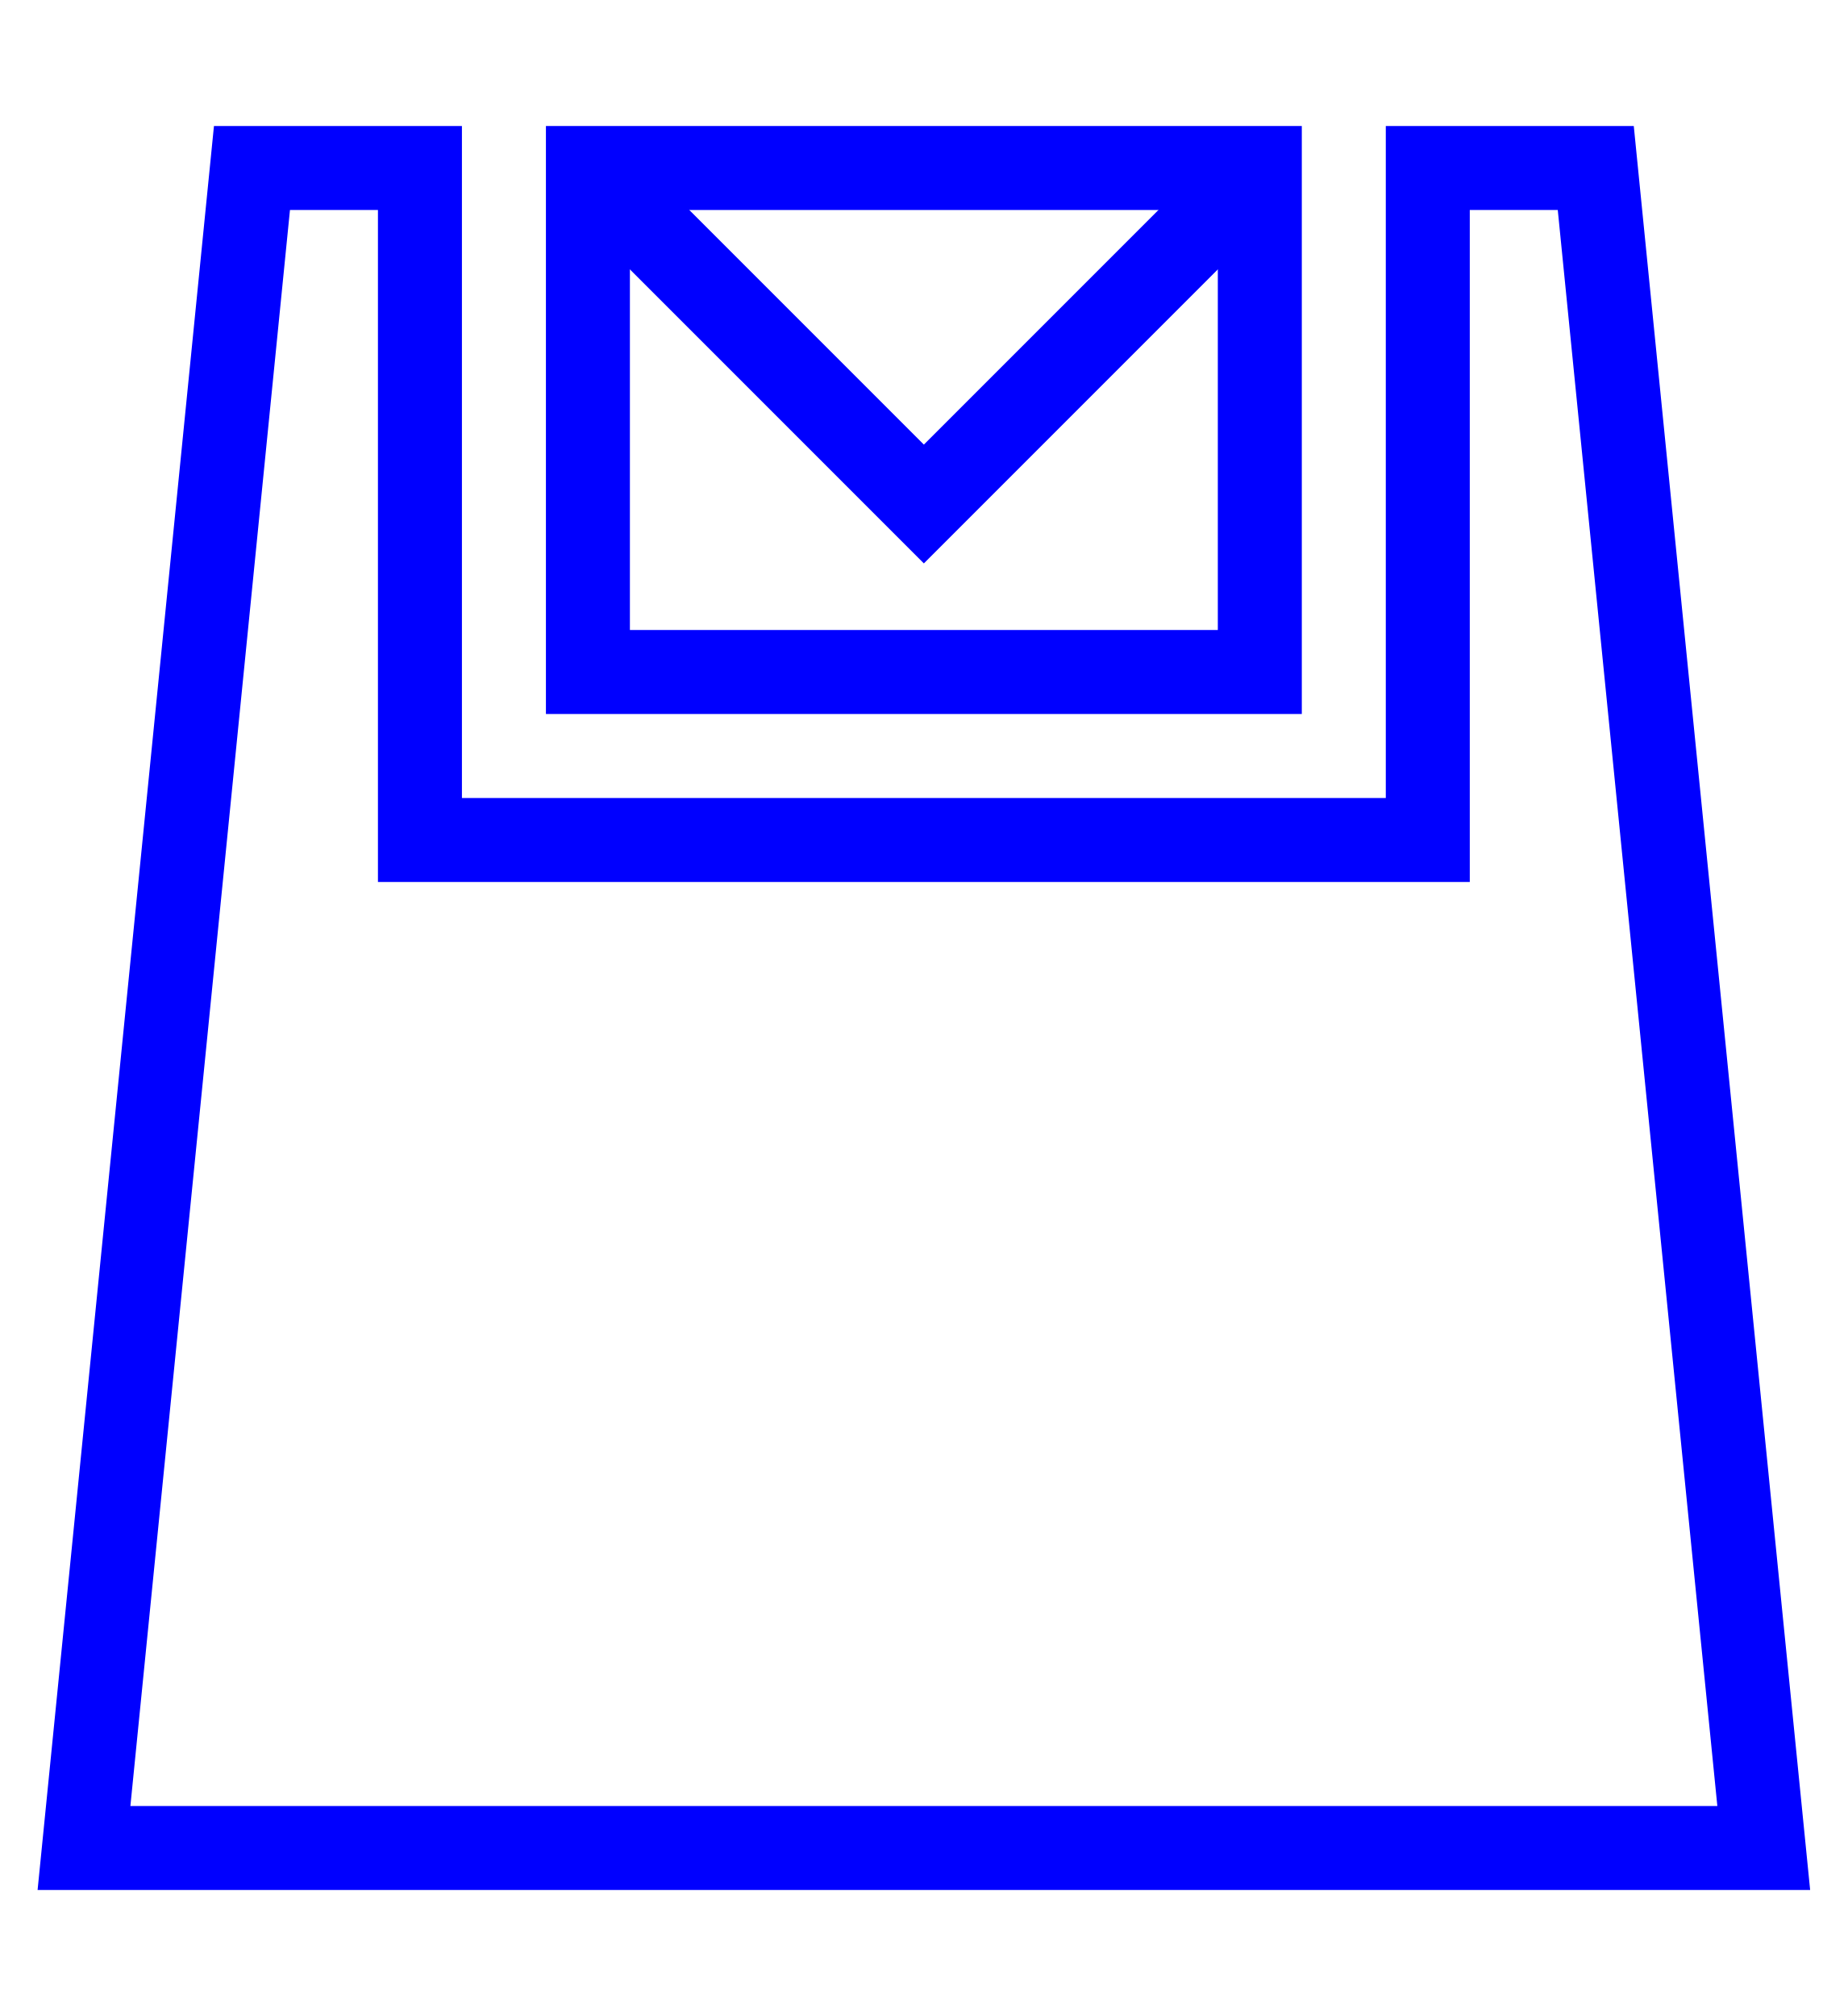
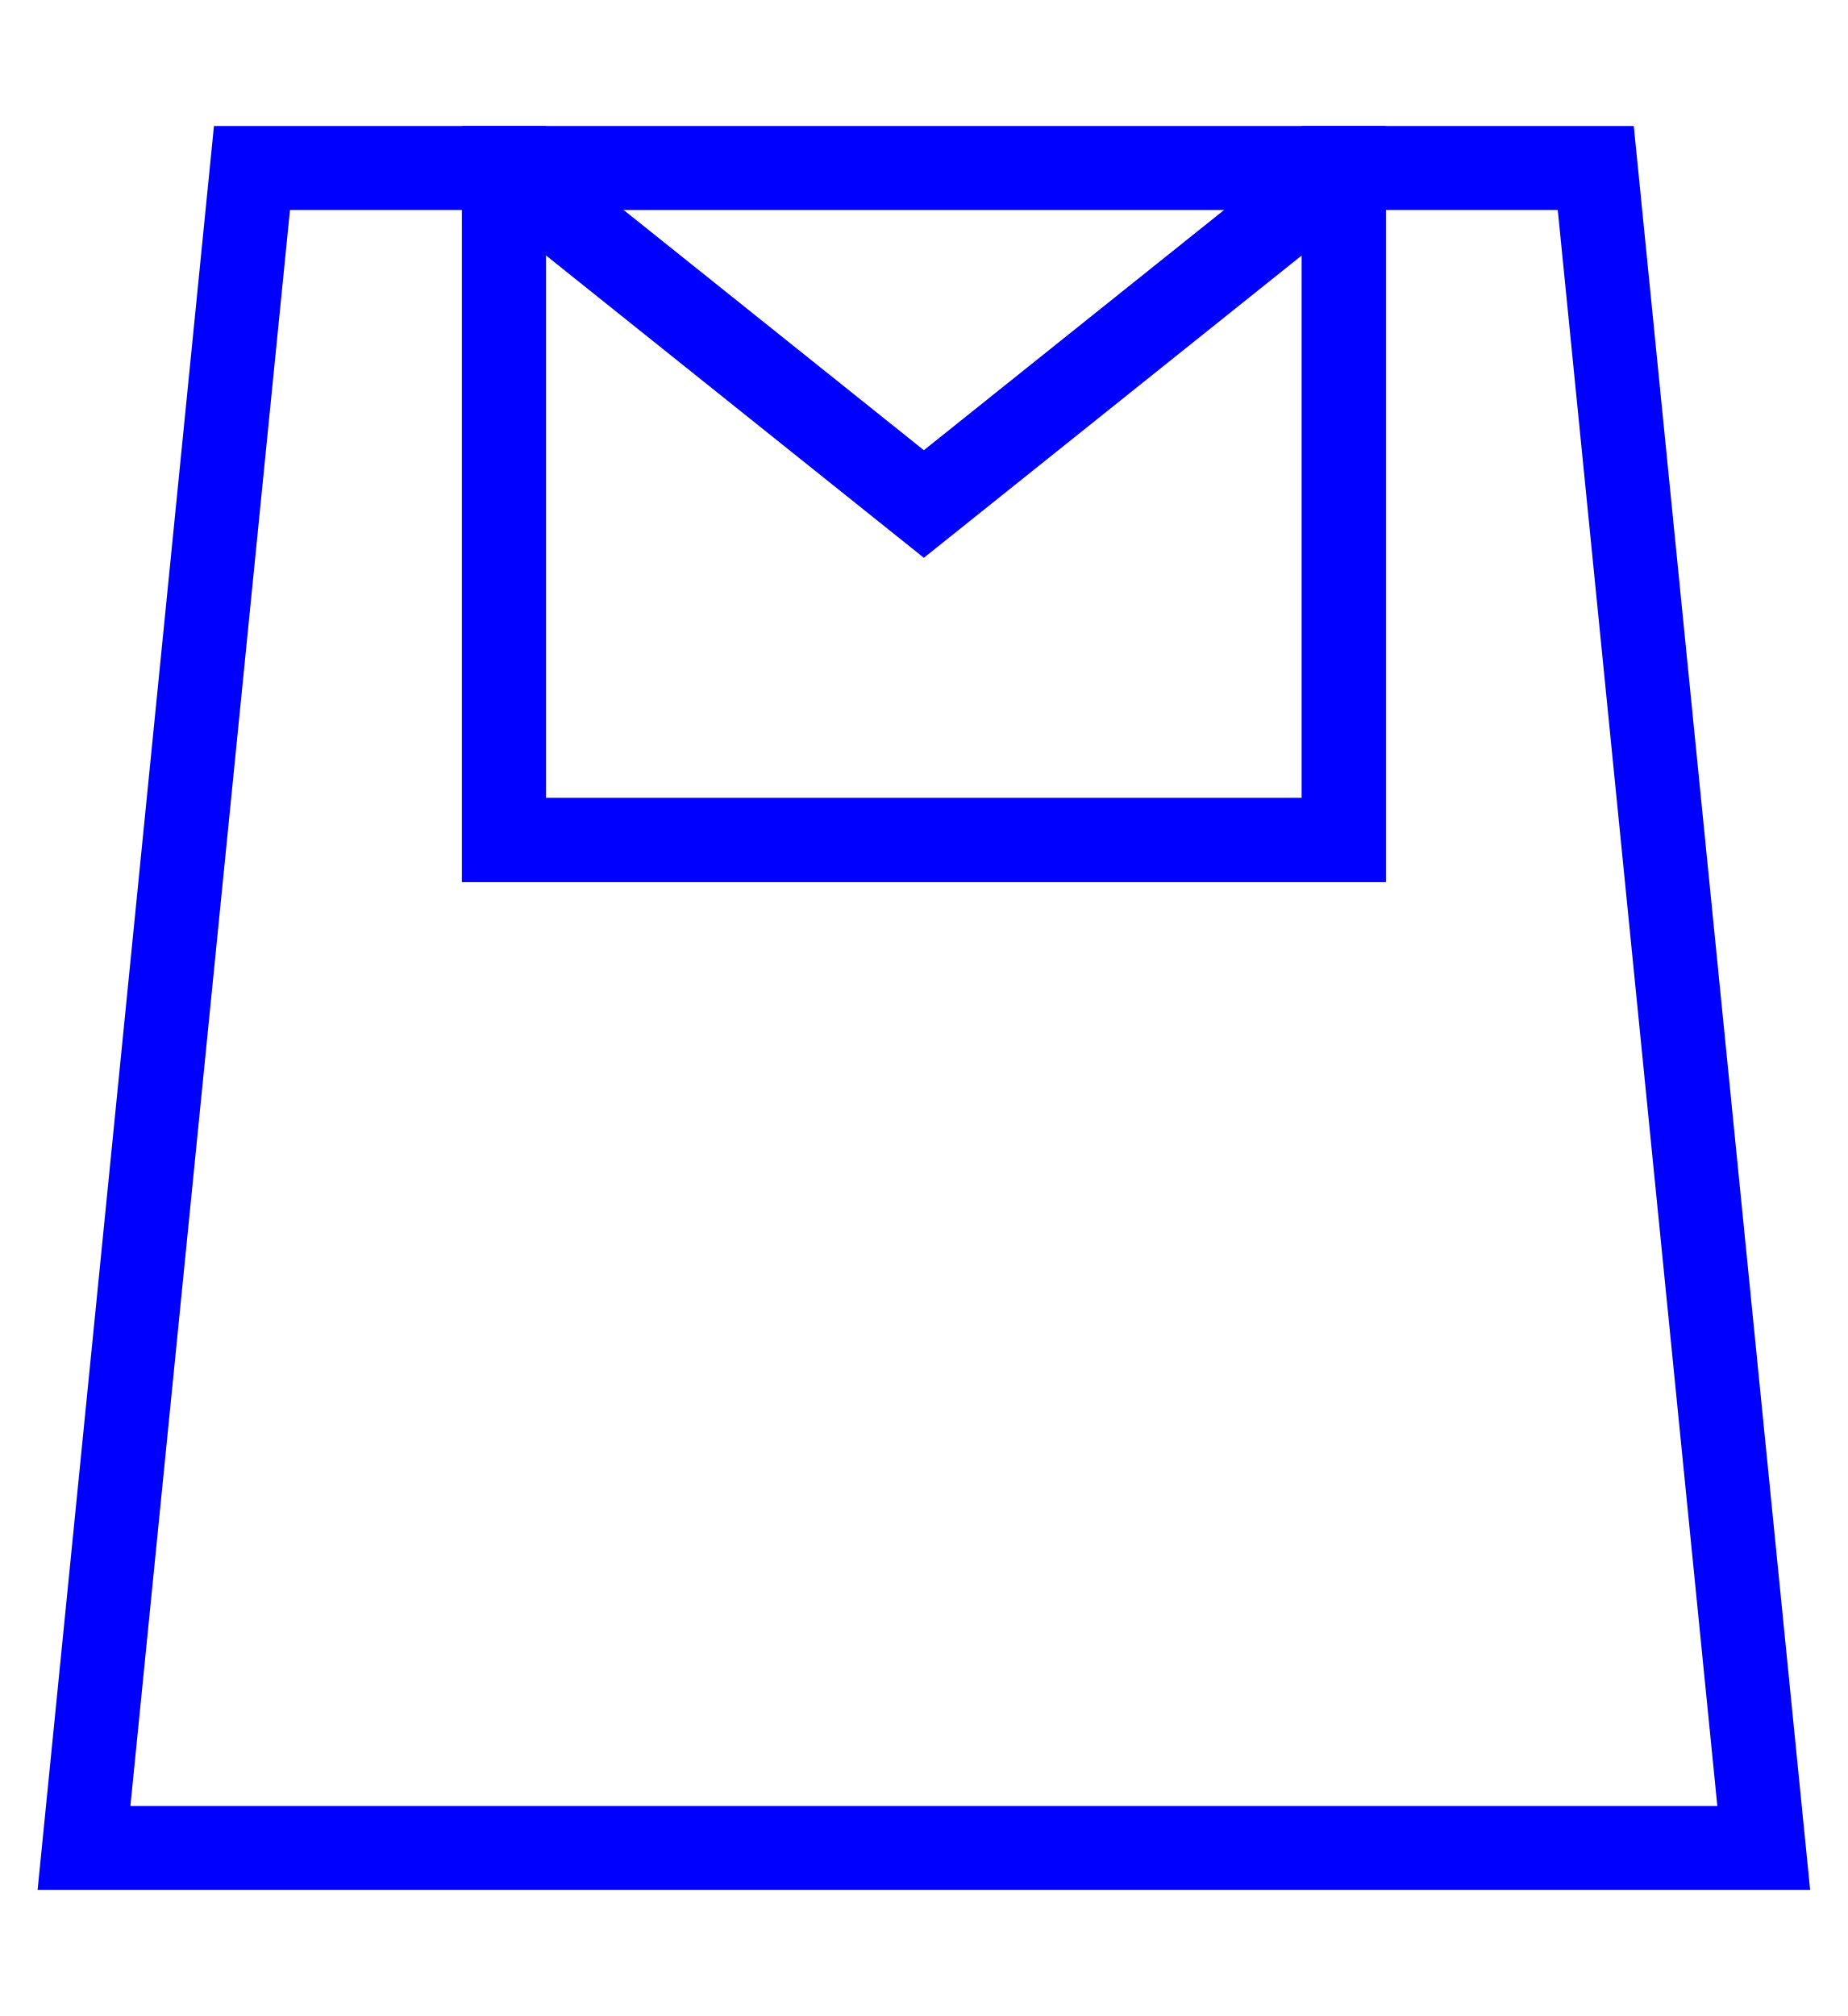
<svg xmlns="http://www.w3.org/2000/svg" version="1.0" viewBox="-1 -2 22 24" id="svgroot">
  <g id="kilt">
-     <polygon id="outer-line" stroke="blue" stroke-width="1" fill="none" points="2,0 0,20 20,20 18,0 16,0 16,8 4,8 4,0" />
-     <polygon id="inner-line" stroke="blue" stroke-width="1" fill="none" points="6,0 6,6 14,6 14,0" />
-     <polyline id="shutter" stroke="blue" stroke-width="1" fill="none" points="6,0 10,4 14,0" />
+     <polygon id="outer-line" stroke="blue" stroke-width="1" fill="none" points="2,0 0,20 20,20 18,0 15,0 15,8 5,8 5,0" />
+     <polygon id="inner-line" stroke="blue" stroke-width="1" fill="none" points="5,0 5,8 15,8 15,0" />
+     <polyline id="shutter" stroke="blue" stroke-width="1" fill="none" points="5,0 10,4 15,0" />
  </g>
</svg>
